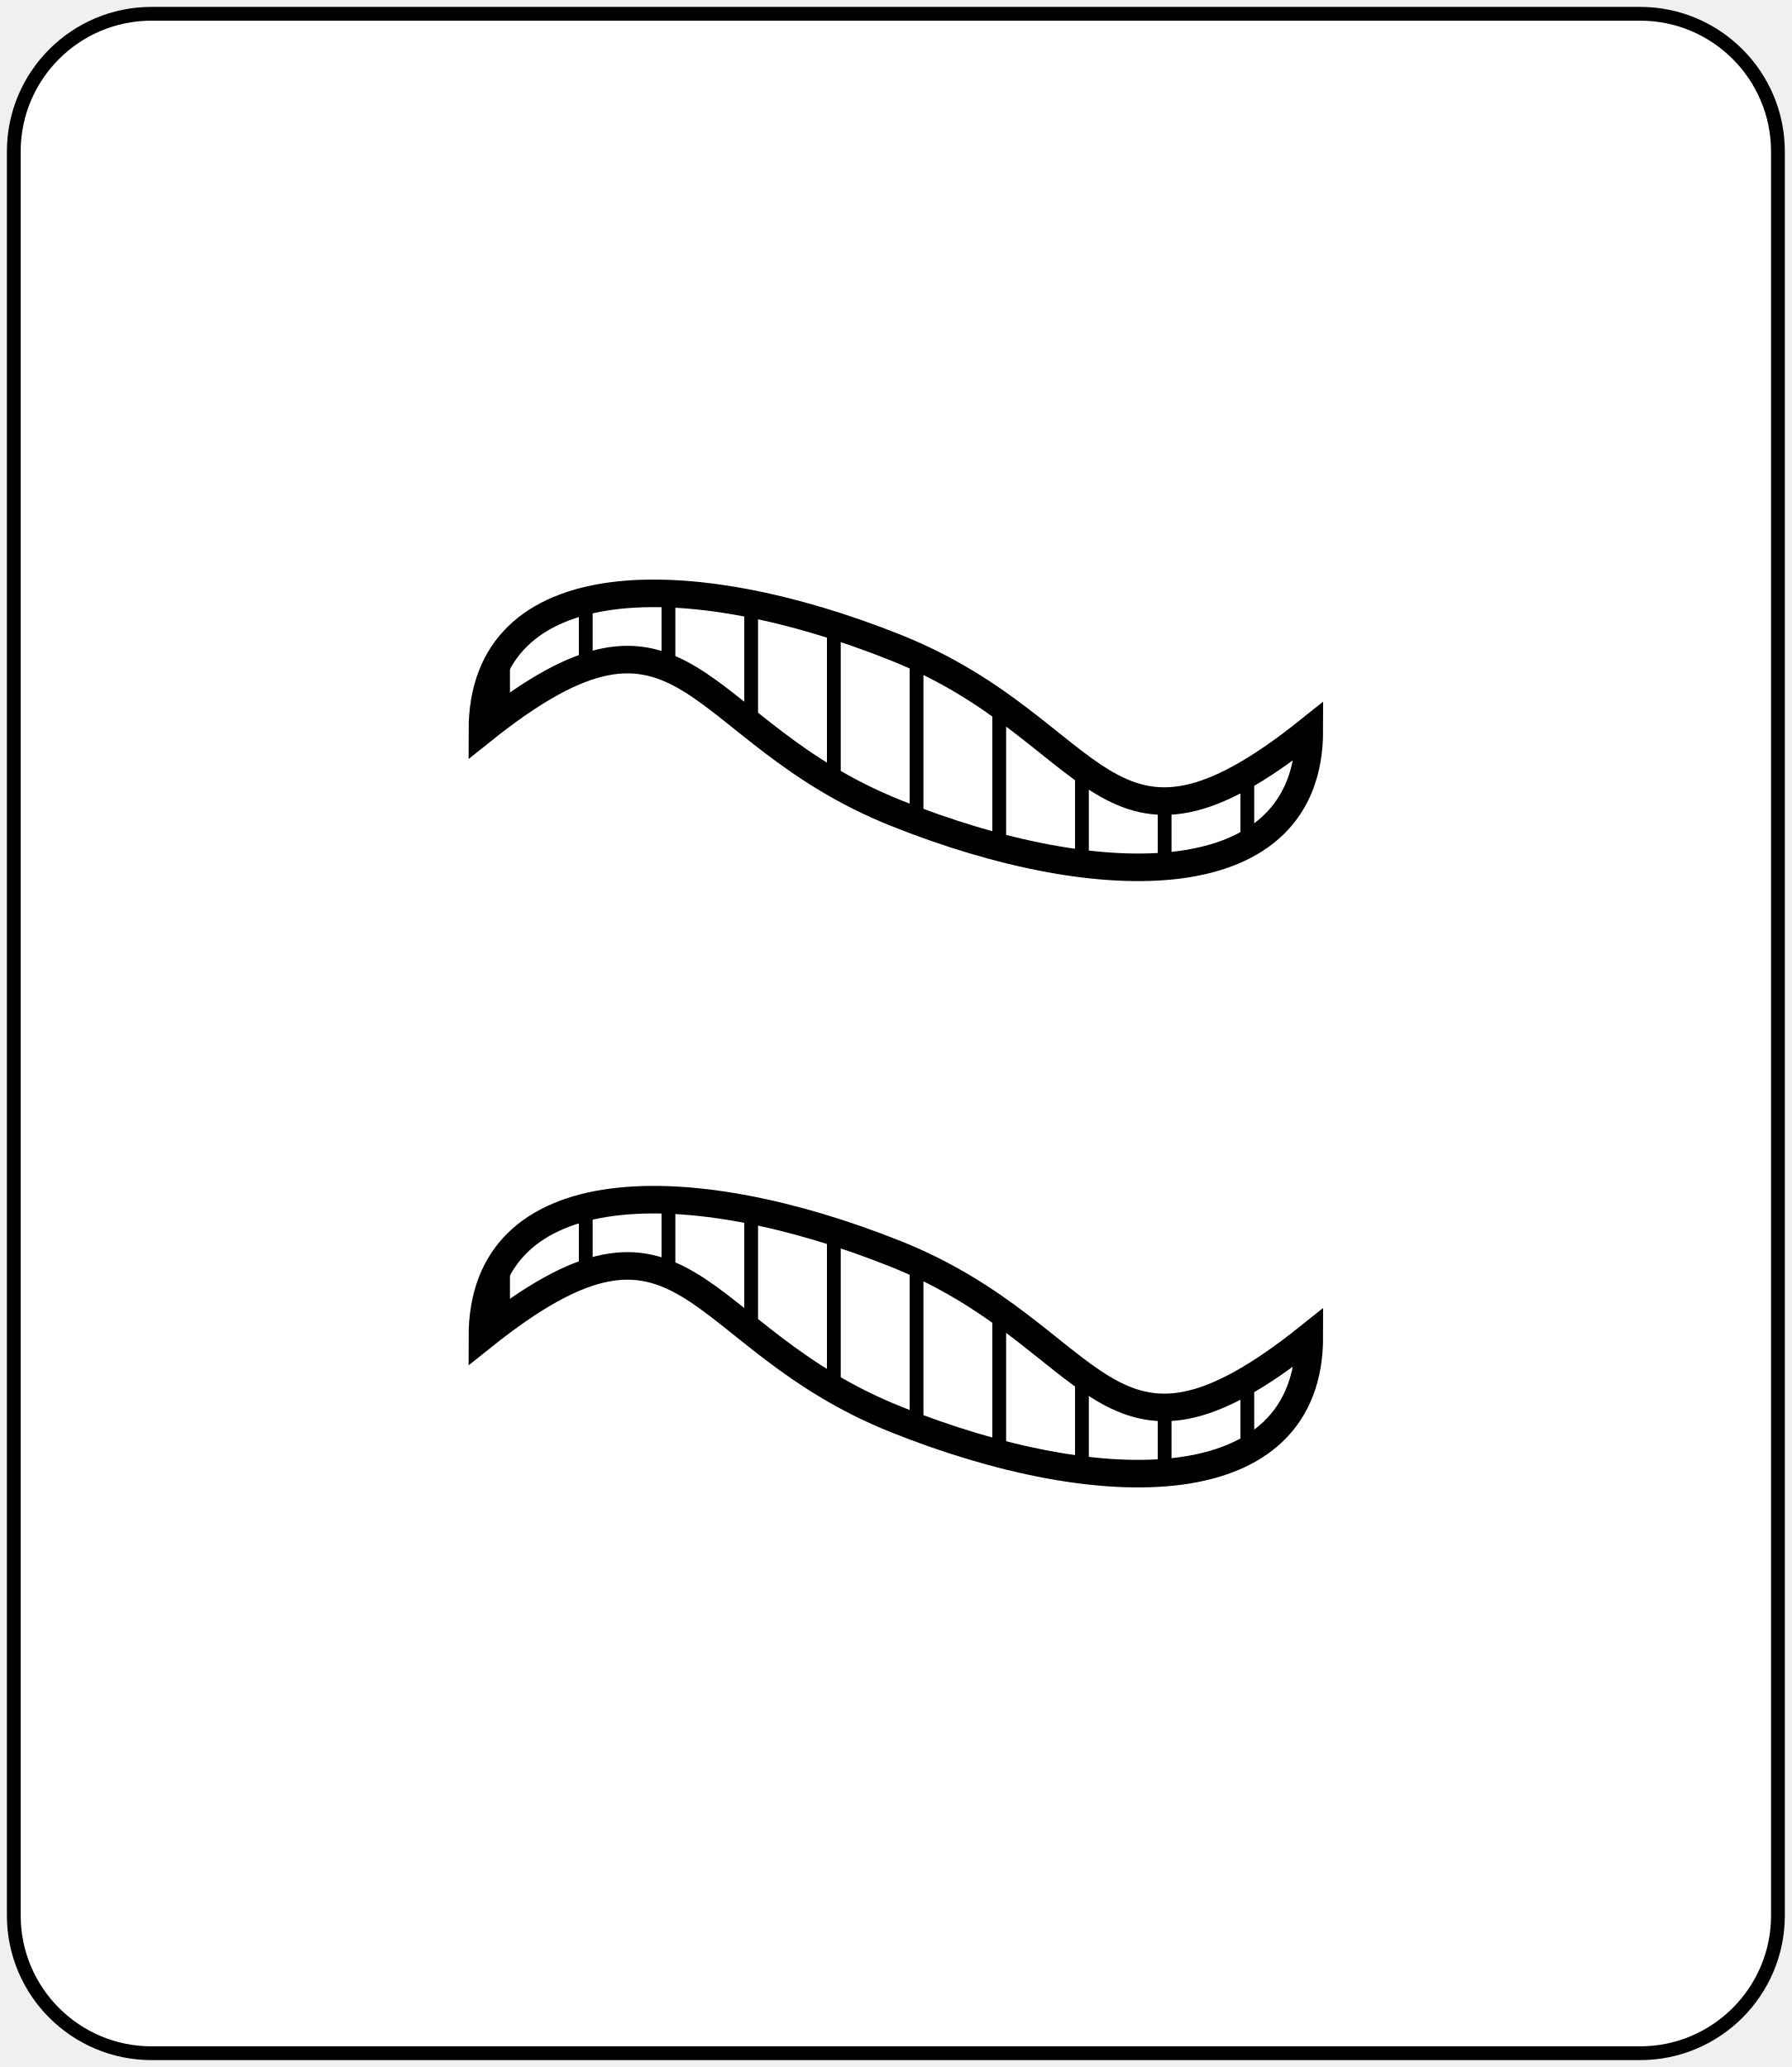
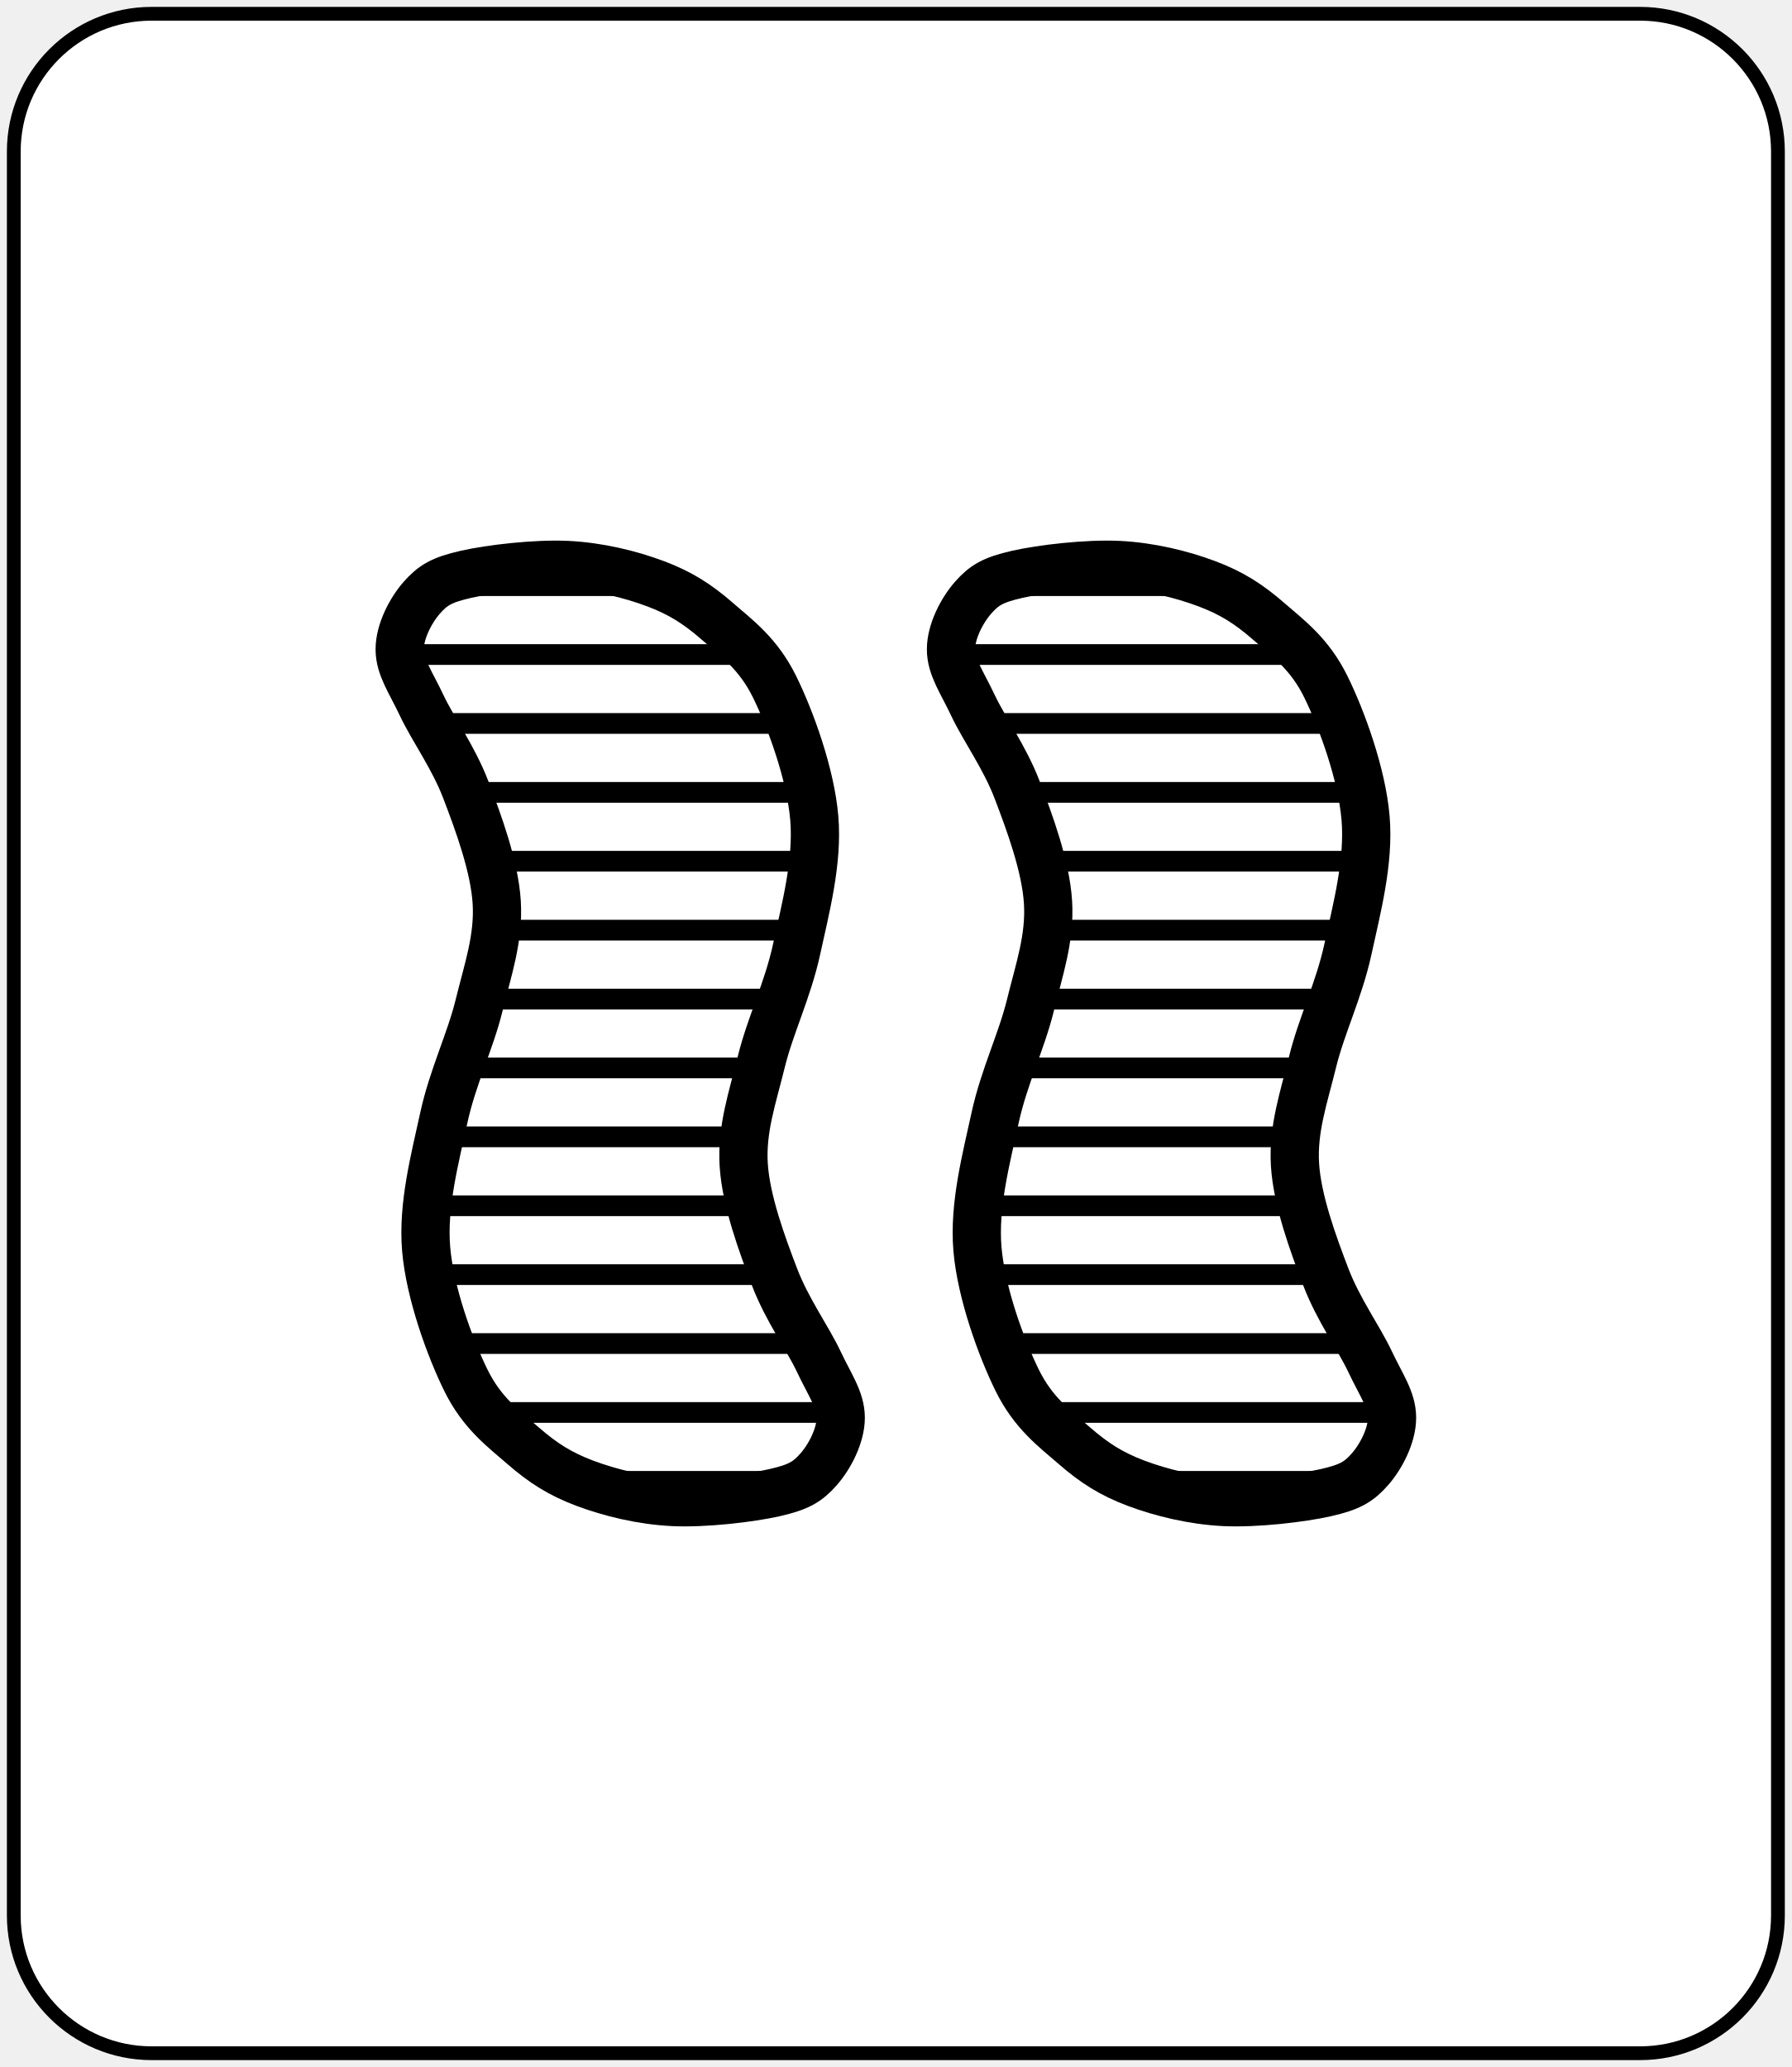
<svg xmlns="http://www.w3.org/2000/svg" width="130" height="150" viewBox="0 0 130 150">
  <defs>
-     <pattern id="stripes" patternUnits="userSpaceOnUse" width="6" height="6">
-       <line x1="0" y1="0" x2="0" y2="6" stroke="black" stroke-width="2" />
+     <pattern id="stripes" patternUnits="userSpaceOnUse" width="6" height="5">
+       <line x1="0" y1="2.5" x2="6" y2="2.5" stroke="black" stroke-width="1.5" />
    </pattern>
  </defs>
  <rect x="1" y="1" width="128" height="148" rx="10" fill="white" stroke="black" />
-   <path d="M 35.0 53.0 C 35.0 41.0, 50.0 41.0, 65.0 47.0 S 80.0 65.0, 95.0 53.0 C 95.0 65.0, 80.0 65.0, 65.0 59.0 S 50.0 41.0, 35.0 53.0 Z" fill="url(#stripes)" stroke="black" stroke-width="2" />
-   <path d="M 35.0 97.0 C 35.0 85.0, 50.0 85.0, 65.0 91.0 S 80.0 109.0, 95.0 97.0 C 95.0 109.0, 80.0 109.0, 65.0 103.0 S 50.0 85.0, 35.0 97.0 Z" fill="url(#stripes)" stroke="black" stroke-width="2" />
+   <path d="M 48.84 109 C 46.55 108.89 44.25 108.32 42.44 107.64 C 40.63 106.96 39.4 106.17 37.96 104.92 C 36.52 103.67 34.97 102.54 33.8 100.16 C 32.63 97.78 31.19 93.81 30.92 90.64 C 30.65 87.47 31.56 84.07 32.2 81.12 C 32.84 78.17 34.12 75.57 34.76 72.96 C 35.4 70.35 36.2 68.09 36.04 65.48 C 35.88 62.87 34.71 59.7 33.8 57.32 C 32.89 54.94 31.4 52.9 30.6 51.2 C 29.8 49.5 29 48.42 29 47.12 C 29 45.82 29.8 44.29 30.6 43.38 C 31.4 42.47 32.04 42.08 33.8 41.68 C 35.56 41.28 38.87 40.89 41.16 41 C 43.45 41.11 45.75 41.68 47.56 42.36 C 49.37 43.04 50.6 43.83 52.04 45.08 C 53.48 46.33 55.03 47.46 56.2 49.84 C 57.37 52.22 58.81 56.19 59.08 59.36 C 59.35 62.53 58.44 65.93 57.8 68.88 C 57.16 71.83 55.88 74.43 55.24 77.04 C 54.6 79.65 53.8 81.91 53.96 84.52 C 54.12 87.13 55.29 90.3 56.2 92.68 C 57.11 95.06 58.6 97.1 59.4 98.8 C 60.2 100.5 61 101.58 61 102.88 C 61 104.18 60.2 105.71 59.4 106.62 C 58.6 107.53 57.96 107.92 56.2 108.32 C 54.44 108.72 51.13 109.11 48.84 109 Z" fill="url(#stripes)" stroke="black" stroke-width="3.5" stroke-linejoin="round" />
+   <path d="M 88.84 109 C 86.55 108.89 84.25 108.32 82.44 107.64 C 80.63 106.96 79.4 106.17 77.96 104.92 C 76.52 103.67 74.97 102.54 73.8 100.16 C 72.63 97.78 71.19 93.81 70.92 90.64 C 70.65 87.47 71.56 84.07 72.2 81.12 C 72.84 78.17 74.12 75.57 74.76 72.96 C 75.4 70.35 76.2 68.09 76.04 65.48 C 75.88 62.87 74.71 59.7 73.8 57.32 C 72.89 54.94 71.4 52.9 70.6 51.2 C 69.8 49.5 69 48.42 69 47.12 C 69 45.82 69.8 44.29 70.6 43.38 C 71.4 42.47 72.04 42.08 73.8 41.68 C 75.56 41.28 78.87 40.89 81.16 41 C 83.45 41.11 85.75 41.68 87.56 42.36 C 89.37 43.04 90.6 43.83 92.04 45.08 C 93.48 46.33 95.03 47.46 96.2 49.84 C 97.37 52.22 98.81 56.19 99.08 59.36 C 99.35 62.53 98.44 65.93 97.8 68.88 C 97.16 71.83 95.88 74.43 95.24 77.04 C 94.6 79.65 93.8 81.91 93.96 84.52 C 94.12 87.13 95.29 90.3 96.2 92.68 C 97.11 95.06 98.6 97.1 99.4 98.8 C 100.2 100.5 101 101.58 101 102.88 C 101 104.18 100.2 105.71 99.4 106.62 C 98.6 107.53 97.96 107.92 96.2 108.32 C 94.44 108.72 91.13 109.11 88.84 109 Z" fill="url(#stripes)" stroke="black" stroke-width="3.5" stroke-linejoin="round" />
</svg>
